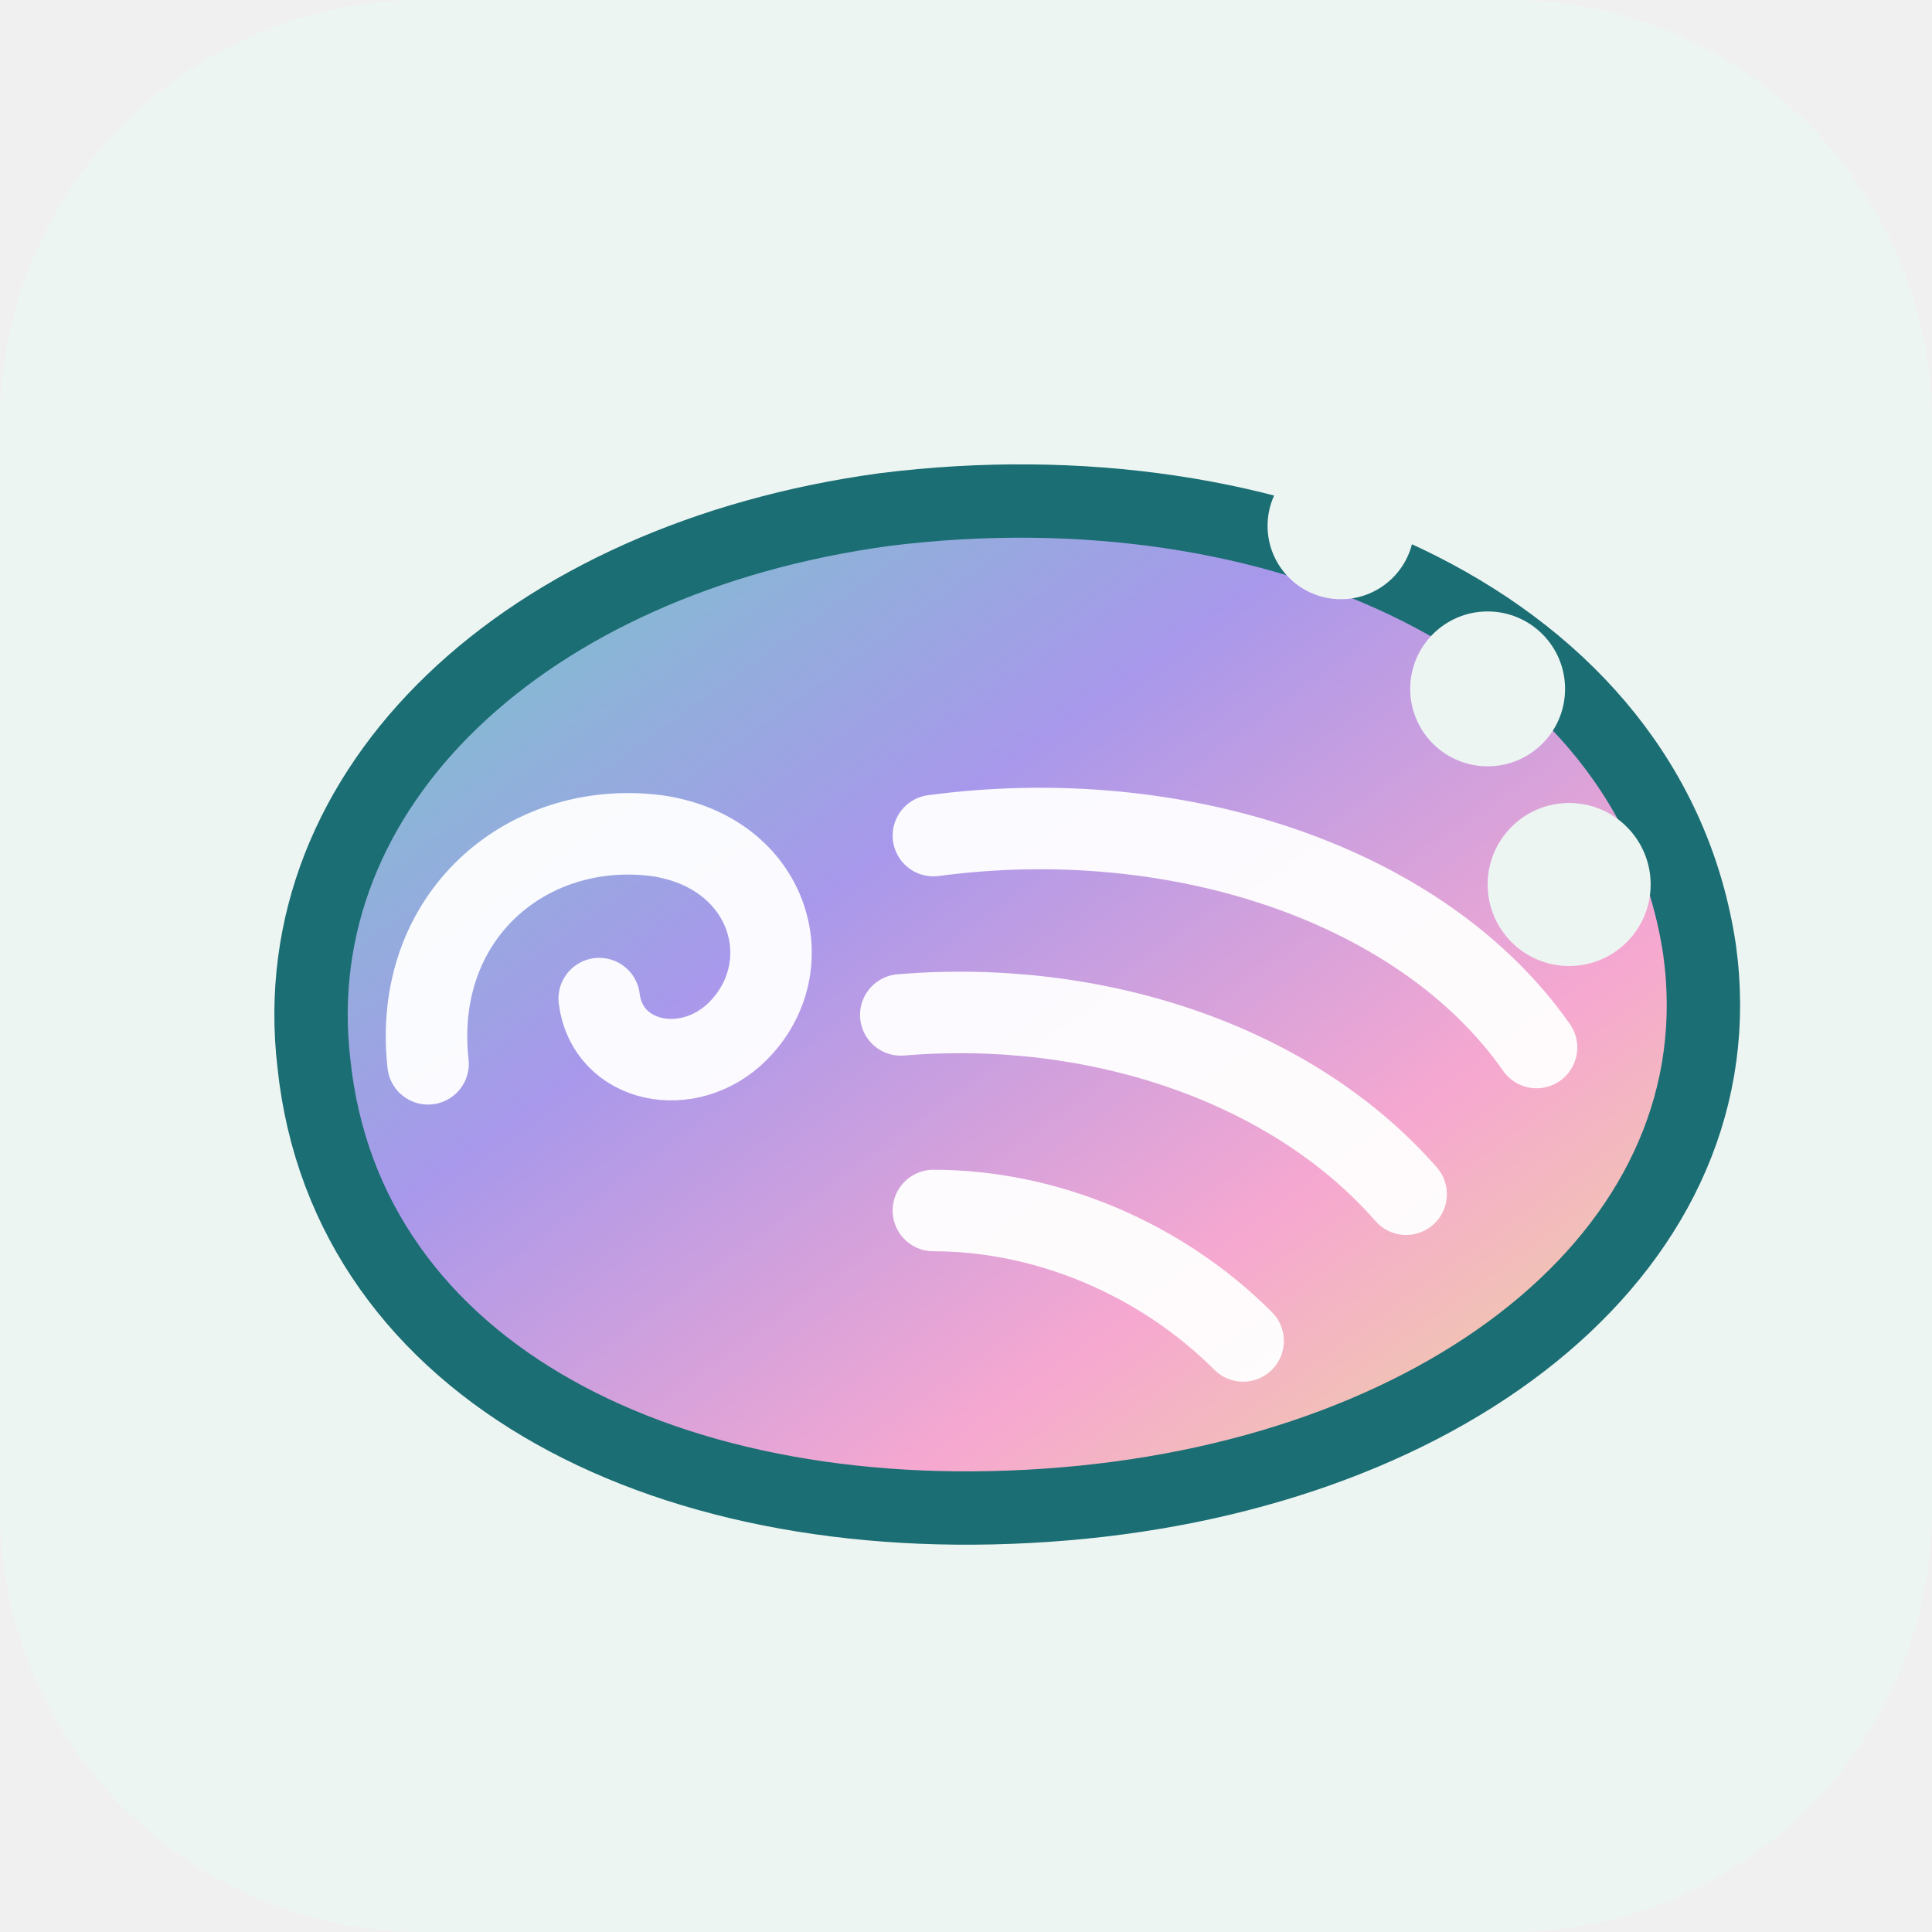
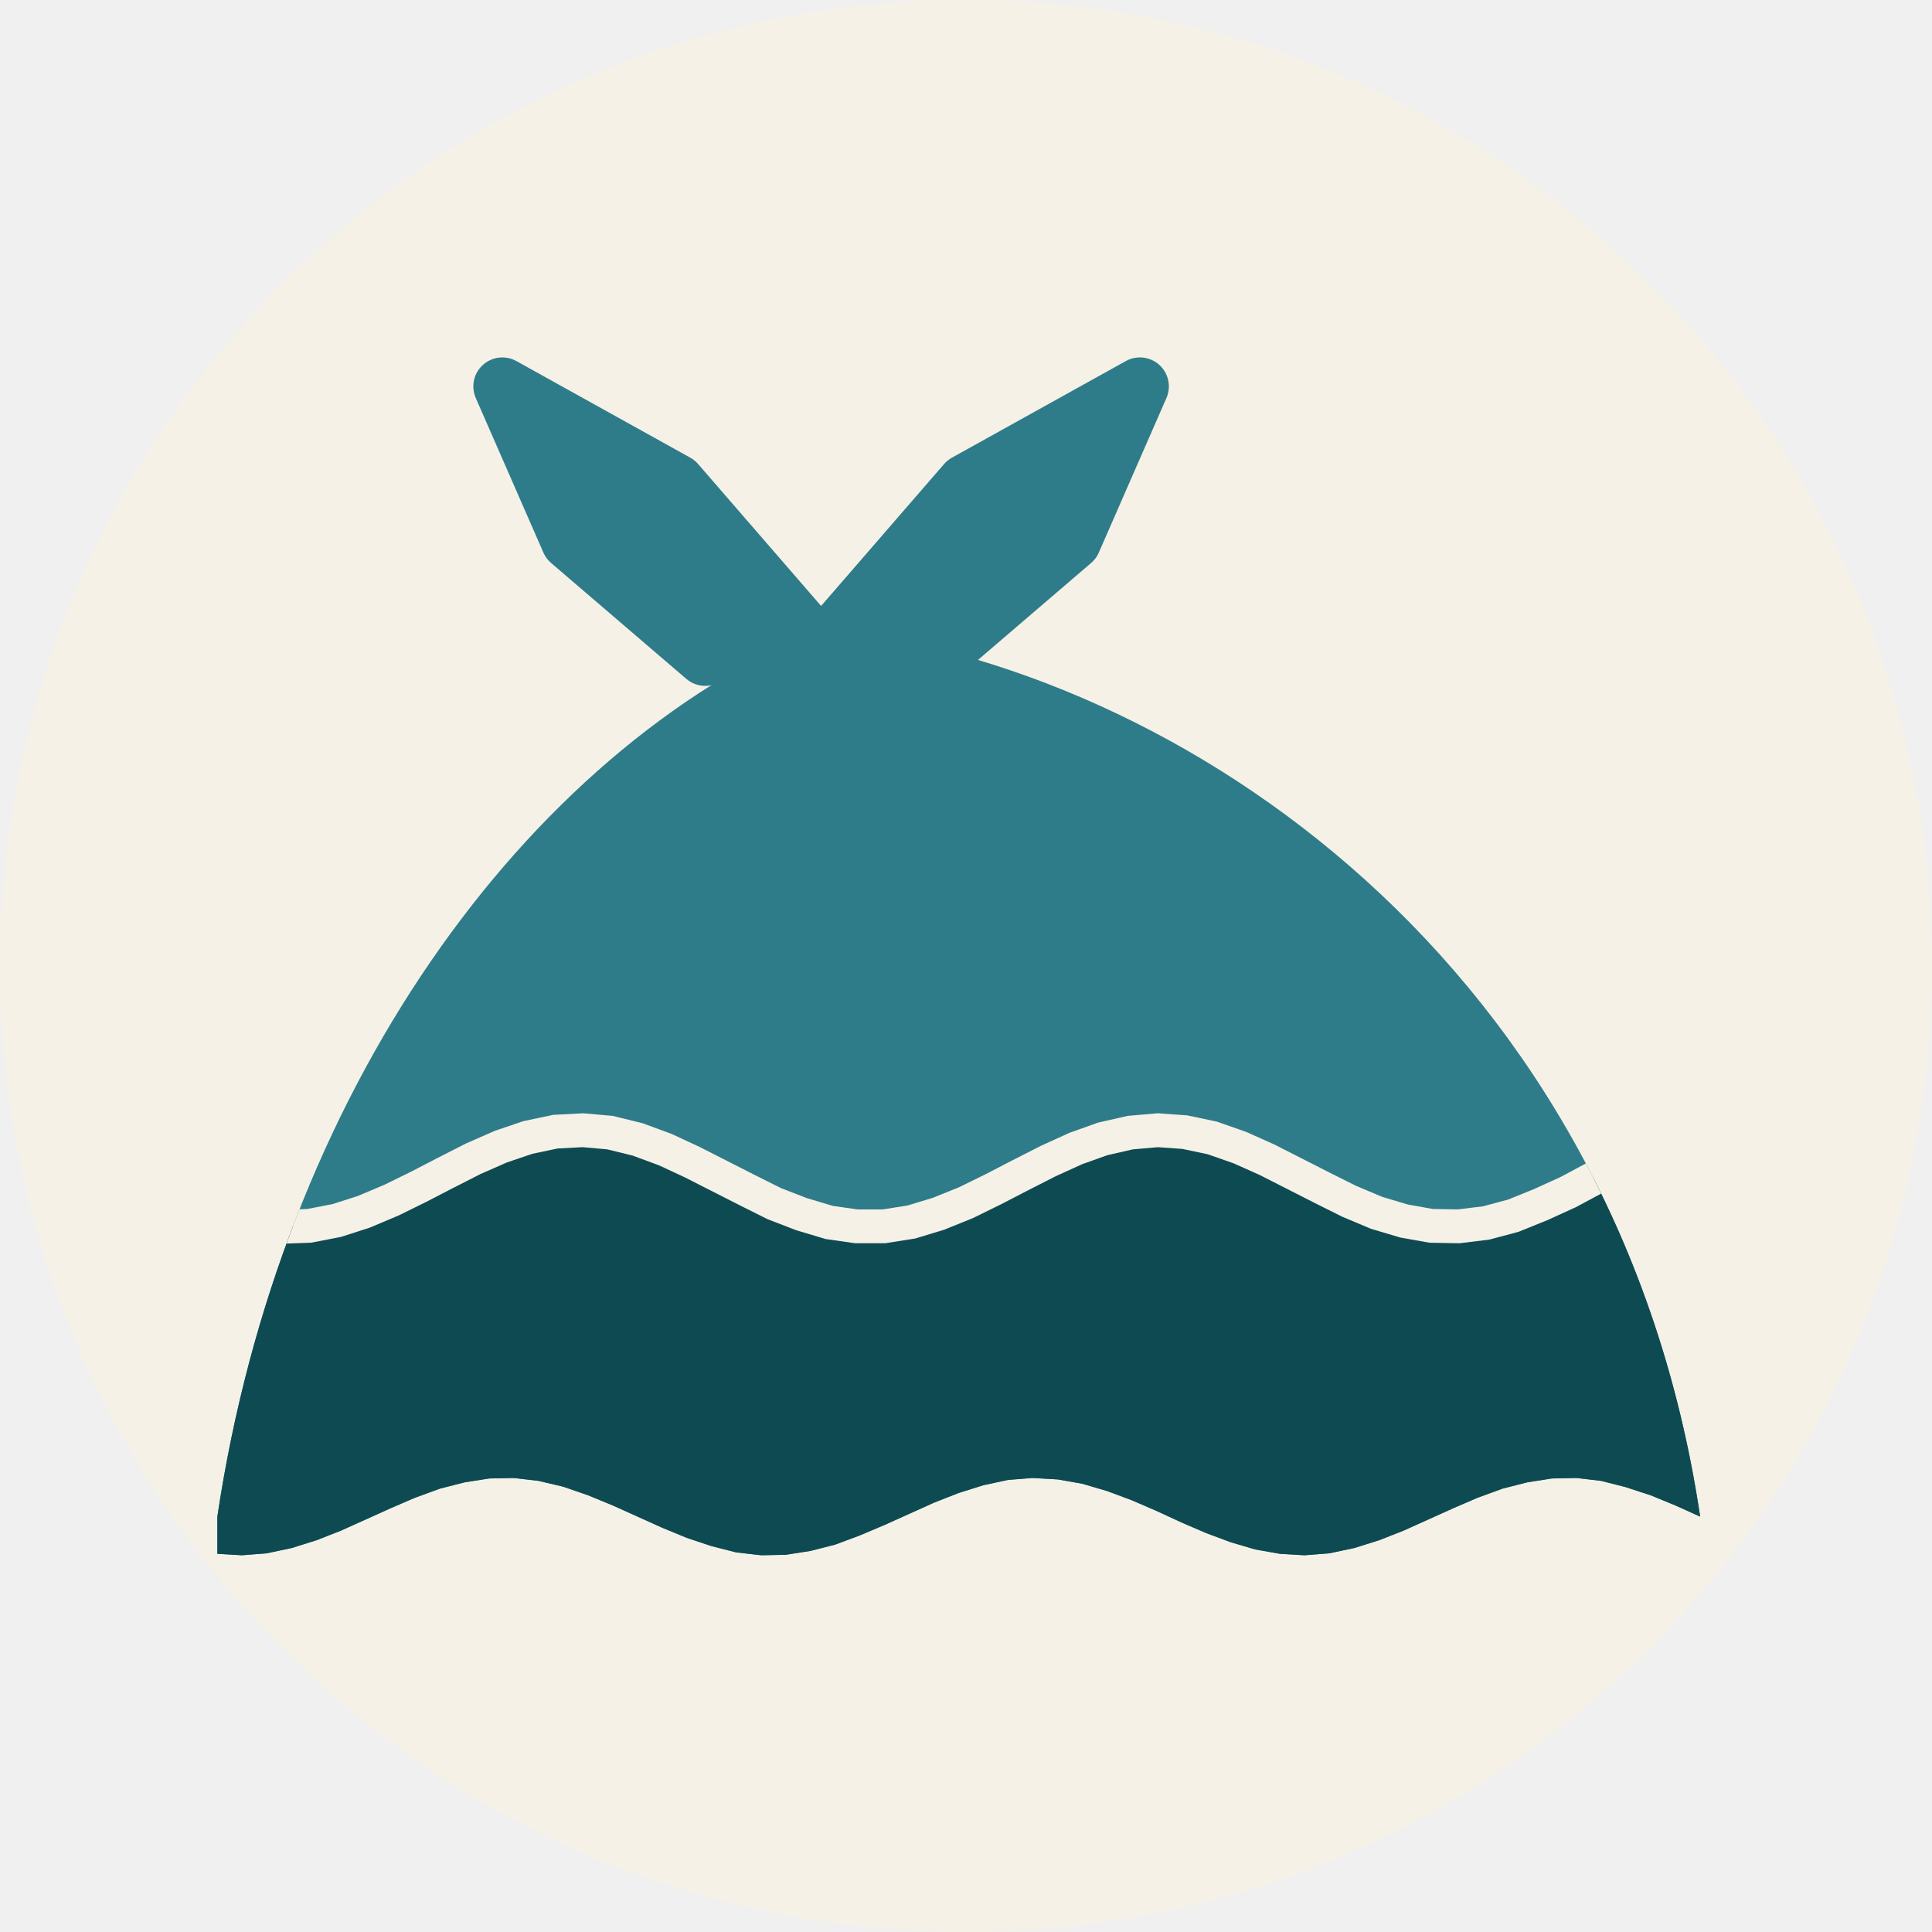
- <svg xmlns="http://www.w3.org/2000/svg" viewBox="0 0 64 64">
-   <defs>
-     <linearGradient id="n" x1="0" y1="0" x2="1" y2="1">
-       <stop offset="0" stop-color="#6FD0C4" />
-       <stop offset=".38" stop-color="#A898EB" />
-       <stop offset=".7" stop-color="#F6A8D0" />
-       <stop offset="1" stop-color="#ECE294" />
-     </linearGradient>
-     <mask id="h">
-       <rect width="200" height="200" fill="#fff" />
-       <circle cx="146" cy="46" r="9" fill="#000" />
-       <circle cx="164" cy="66" r="9.5" fill="#000" />
-       <circle cx="174" cy="90" r="10" fill="#000" />
-     </mask>
-   </defs>
-   <rect width="64" height="64" rx="14" fill="#EDF5F3" />
-   <g transform="translate(5 5) scale(.27)">
-     <path mask="url(#h)" d="M20 112C16 78 46 50 90 44C138 38 184 58 190 98C195 134 160 162 112 166C64 170 24 150 20 112Z" fill="url(#n)" stroke="#1B6E73" stroke-width="9" stroke-linejoin="round" />
-     <g fill="none" stroke="#fff" stroke-opacity=".95" stroke-width="10" stroke-linecap="round">
-       <path d="M34 112C32 94 46 82 62 84C76 86 80 100 72 108C66 114 56 112 55 104" />
-       <path d="M96 84C126 80 156 90 170 110" />
-       <path d="M92 106C116 104 140 112 154 128" />
-       <path d="M96 130C110 130 124 136 134 146" />
+ <svg xmlns="http://www.w3.org/2000/svg" viewBox="0 0 200 200">
+   <circle cx="100" cy="100" r="100" fill="#F6F1E6" />
+   <g transform="translate(100,100) scale(.5) translate(-200,-258)">
+     <path d="M45,372 C58,285 108,214 170,188 C245,196 335,258 352,372 L352.0,372.0 L346.9,369.7 L341.8,367.6 L336.6,365.9 L331.5,364.6 L326.4,364.0 L321.3,364.1 L316.2,364.9 L311.1,366.2 L305.9,368.1 L300.8,370.3 L295.7,372.6 L290.6,374.9 L285.5,376.9 L280.4,378.5 L275.2,379.6 L270.1,380.0 L265.0,379.7 L259.9,378.8 L254.8,377.3 L249.7,375.4 L244.6,373.2 L239.4,370.8 L234.3,368.6 L229.2,366.7 L224.1,365.2 L219.0,364.3 L213.8,364.0 L208.7,364.4 L203.6,365.5 L198.5,367.1 L193.4,369.1 L188.3,371.4 L183.2,373.7 L178.0,375.9 L172.9,377.8 L167.8,379.1 L162.7,379.9 L157.6,380.0 L152.4,379.4 L147.3,378.1 L142.2,376.4 L137.1,374.3 L132.0,372.0 L126.9,369.7 L121.8,367.6 L116.6,365.8 L111.5,364.6 L106.4,364.0 L101.3,364.1 L96.2,364.9 L91.1,366.2 L85.9,368.1 L80.8,370.3 L75.7,372.6 L70.6,374.9 L65.5,376.9 L60.4,378.5 L55.2,379.6 L50.1,380.0 L45.0,379.7 Z" fill="#2E7C8A" />
+     <clipPath id="cbfv">
+       <path d="M45,372 C58,285 108,214 170,188 C245,196 335,258 352,372 L352.0,372.0 L346.9,369.7 L341.8,367.6 L336.6,365.9 L331.5,364.6 L326.4,364.0 L321.3,364.1 L316.2,364.9 L311.1,366.2 L305.9,368.1 L300.8,370.3 L295.7,372.6 L290.6,374.9 L285.5,376.9 L280.4,378.5 L275.2,379.6 L270.1,380.0 L265.0,379.7 L259.9,378.8 L254.8,377.3 L249.7,375.4 L244.6,373.2 L239.4,370.8 L234.3,368.6 L229.2,366.7 L224.1,365.2 L219.0,364.3 L213.8,364.0 L208.7,364.4 L203.6,365.5 L198.5,367.1 L193.4,369.1 L188.3,371.4 L183.2,373.7 L178.0,375.9 L172.9,377.8 L167.8,379.1 L162.7,379.9 L157.6,380.0 L152.4,379.4 L147.3,378.1 L142.2,376.4 L137.1,374.3 L132.0,372.0 L126.9,369.7 L121.8,367.6 L116.6,365.8 L111.5,364.6 L106.4,364.0 L101.3,364.1 L96.2,364.9 L91.1,366.2 L85.9,368.1 L80.8,370.3 L75.7,372.6 L70.6,374.9 L65.5,376.9 L60.4,378.5 L55.2,379.6 L50.1,380.0 L45.0,379.7 Z" />
+     </clipPath>
+     <g clip-path="url(#cbfv)">
+       <path d="M30,430 L30.0,302.0 L35.7,304.9 L41.3,307.6 L47.0,309.8 L52.7,311.3 L58.3,312.0 L64.0,311.8 L69.7,310.7 L75.3,308.9 L81.0,306.5 L86.7,303.7 L92.3,300.8 L98.0,297.9 L103.7,295.4 L109.3,293.5 L115.0,292.3 L120.7,292.0 L126.3,292.5 L132.0,293.9 L137.7,296.0 L143.3,298.6 L149.0,301.5 L154.7,304.4 L160.3,307.2 L166.0,309.4 L171.7,311.1 L177.3,311.9 L183.0,311.9 L188.7,311.0 L194.3,309.3 L200.0,307.0 L205.7,304.2 L211.3,301.3 L217.0,298.4 L222.7,295.8 L228.3,293.8 L234.0,292.5 L239.7,292.0 L245.3,292.4 L251.0,293.6 L256.7,295.6 L262.3,298.1 L268.0,301.0 L273.7,303.9 L279.3,306.7 L285.0,309.1 L290.7,310.8 L296.3,311.8 L302.0,311.9 L307.7,311.2 L313.3,309.7 L319.0,307.4 L324.7,304.8 L330.3,301.8 L336.0,298.9 L341.7,296.3 L347.3,294.1 L353.0,292.7 L358.7,292.0 L364.3,292.3 L370.0,293.3 L370,430 Z" fill="#0E4A52" />
+       <path d="M30.0,302.0 L35.7,304.9 L41.3,307.6 L47.0,309.8 L52.7,311.3 L58.3,312.0 L64.0,311.8 L69.7,310.7 L75.3,308.9 L81.0,306.5 L86.7,303.7 L92.3,300.8 L98.0,297.9 L103.7,295.4 L109.3,293.5 L115.0,292.3 L120.7,292.0 L126.3,292.5 L132.0,293.9 L137.7,296.0 L143.3,298.6 L149.0,301.5 L154.7,304.4 L160.3,307.2 L166.0,309.4 L171.7,311.1 L177.3,311.9 L183.0,311.9 L188.7,311.0 L194.3,309.3 L200.0,307.0 L205.7,304.2 L211.3,301.3 L217.0,298.4 L222.7,295.8 L228.3,293.8 L234.0,292.5 L239.7,292.0 L245.3,292.4 L251.0,293.6 L256.7,295.6 L262.3,298.1 L268.0,301.0 L273.7,303.9 L279.3,306.7 L285.0,309.1 L290.7,310.8 L296.3,311.8 L302.0,311.9 L307.7,311.2 L313.3,309.7 L319.0,307.4 L324.7,304.8 L330.3,301.8 L336.0,298.9 L341.7,296.3 L347.3,294.1 L353.0,292.7 L358.7,292.0 L364.3,292.3 L370.0,293.3" stroke="#F6F1E6" stroke-width="7" fill="none" />
    </g>
+     <path d="M166.0,188.0 L140.0,158.0 L104.0,138.0 L118.0,170.0 L146.0,194.0 Z" fill="#2E7C8A" stroke="#2E7C8A" stroke-width="12" stroke-linejoin="round" />
+     <path d="M174.0,188.0 L200.0,158.0 L236.0,138.0 L222.0,170.0 L194.0,194.0 Z" fill="#2E7C8A" stroke="#2E7C8A" stroke-width="12" stroke-linejoin="round" />
  </g>
</svg>
